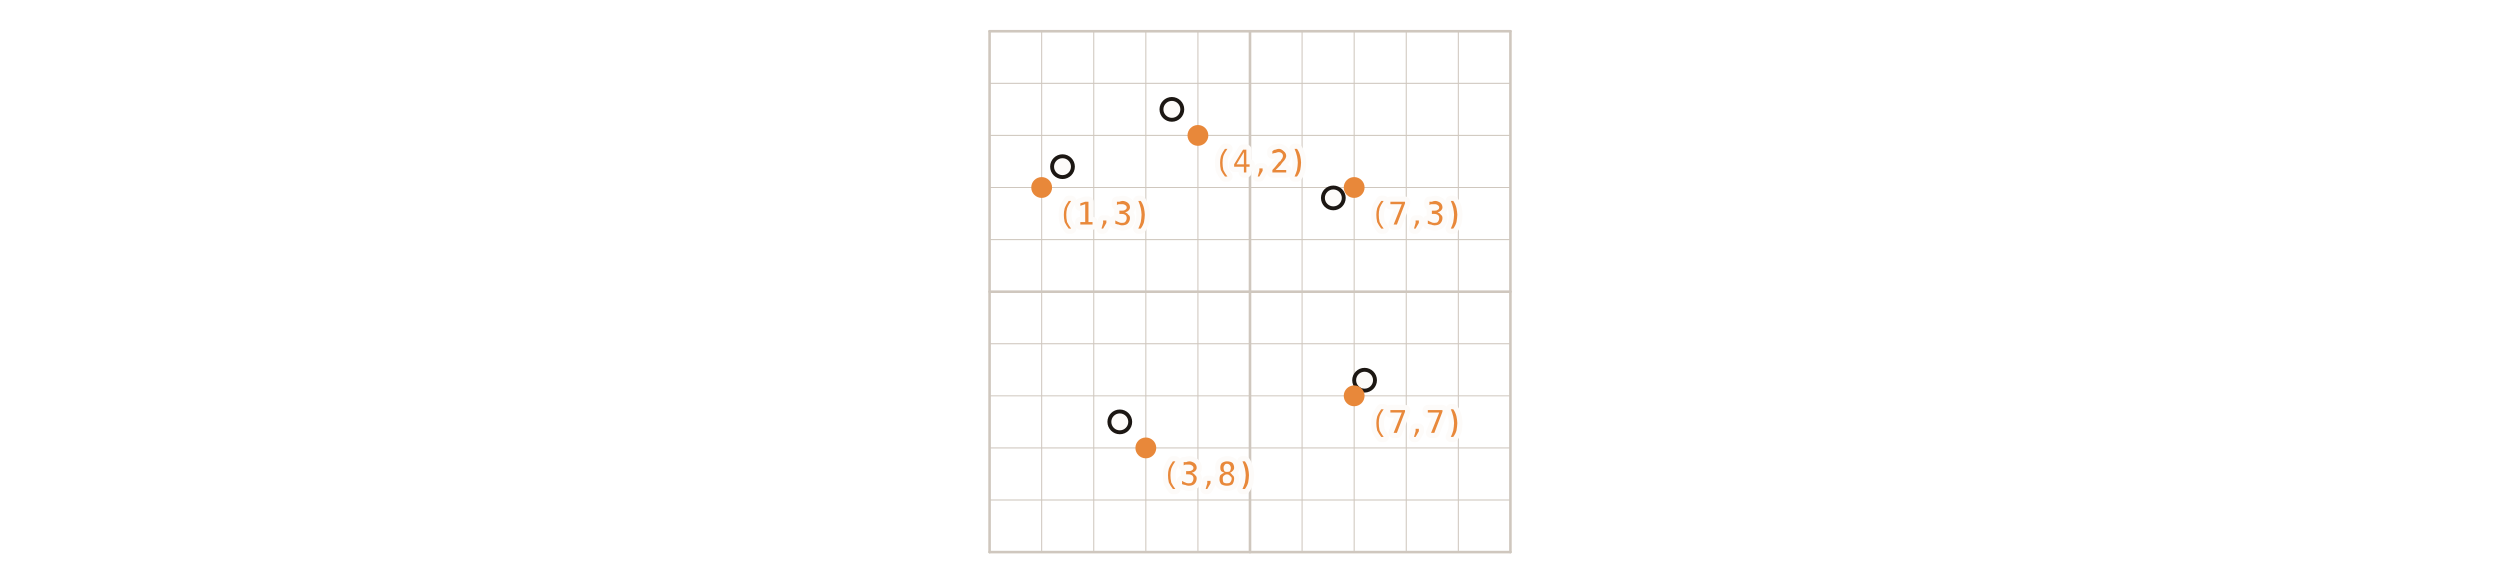
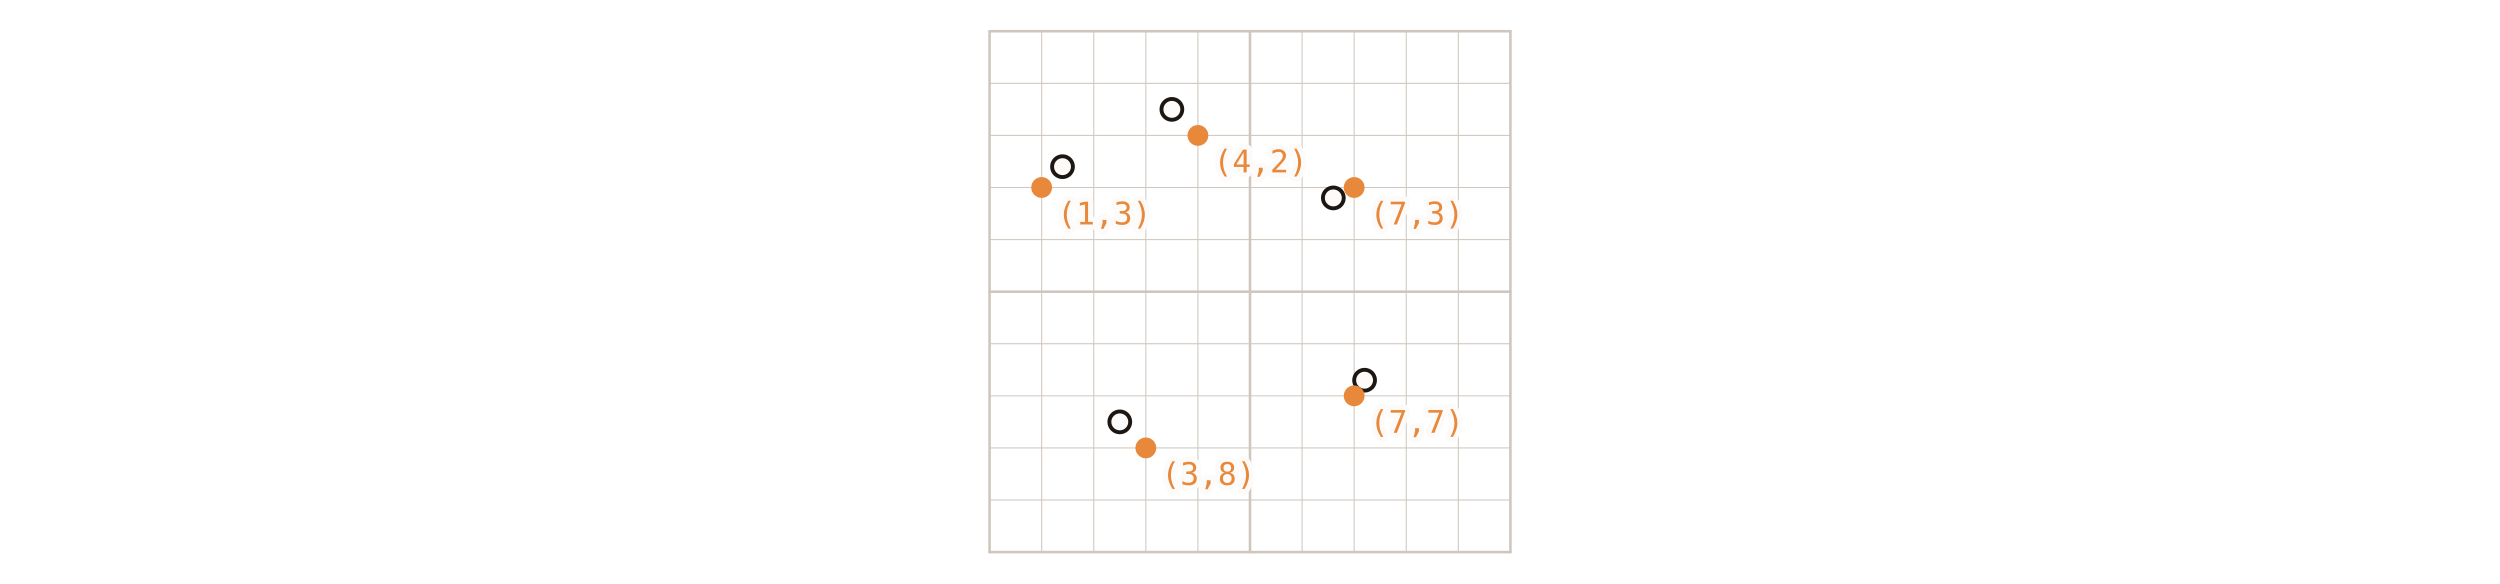
<svg xmlns="http://www.w3.org/2000/svg" width="960" height="224" viewBox="0 0 960 224" role="img">
-   <g transform="translate(380.0 12.0) scale(20) translate(-0.000 -0.000)">
-     <line x1="0.000" y1="0.000" x2="0.000" y2="10.000" stroke="#cfc7be" stroke-width="0.050" stroke-linecap="round" />
-     <line x1="1.000" y1="0.000" x2="1.000" y2="10.000" stroke="#cfc7be" stroke-width="0.020" stroke-linecap="round" />
-     <line x1="2.000" y1="0.000" x2="2.000" y2="10.000" stroke="#cfc7be" stroke-width="0.020" stroke-linecap="round" />
-     <line x1="3.000" y1="0.000" x2="3.000" y2="10.000" stroke="#cfc7be" stroke-width="0.020" stroke-linecap="round" />
-     <line x1="4.000" y1="0.000" x2="4.000" y2="10.000" stroke="#cfc7be" stroke-width="0.020" stroke-linecap="round" />
-     <line x1="5.000" y1="0.000" x2="5.000" y2="10.000" stroke="#cfc7be" stroke-width="0.050" stroke-linecap="round" />
-     <line x1="6.000" y1="0.000" x2="6.000" y2="10.000" stroke="#cfc7be" stroke-width="0.020" stroke-linecap="round" />
-     <line x1="7.000" y1="0.000" x2="7.000" y2="10.000" stroke="#cfc7be" stroke-width="0.020" stroke-linecap="round" />
-     <line x1="8.000" y1="0.000" x2="8.000" y2="10.000" stroke="#cfc7be" stroke-width="0.020" stroke-linecap="round" />
-     <line x1="9.000" y1="0.000" x2="9.000" y2="10.000" stroke="#cfc7be" stroke-width="0.020" stroke-linecap="round" />
-     <line x1="10.000" y1="0.000" x2="10.000" y2="10.000" stroke="#cfc7be" stroke-width="0.050" stroke-linecap="round" />
-     <line x1="0.000" y1="0.000" x2="10.000" y2="0.000" stroke="#cfc7be" stroke-width="0.050" stroke-linecap="round" />
-     <line x1="0.000" y1="1.000" x2="10.000" y2="1.000" stroke="#cfc7be" stroke-width="0.020" stroke-linecap="round" />
-     <line x1="0.000" y1="2.000" x2="10.000" y2="2.000" stroke="#cfc7be" stroke-width="0.020" stroke-linecap="round" />
-     <line x1="0.000" y1="3.000" x2="10.000" y2="3.000" stroke="#cfc7be" stroke-width="0.020" stroke-linecap="round" />
-     <line x1="0.000" y1="4.000" x2="10.000" y2="4.000" stroke="#cfc7be" stroke-width="0.020" stroke-linecap="round" />
-     <line x1="0.000" y1="5.000" x2="10.000" y2="5.000" stroke="#cfc7be" stroke-width="0.050" stroke-linecap="round" />
-     <line x1="0.000" y1="6.000" x2="10.000" y2="6.000" stroke="#cfc7be" stroke-width="0.020" stroke-linecap="round" />
-     <line x1="0.000" y1="7.000" x2="10.000" y2="7.000" stroke="#cfc7be" stroke-width="0.020" stroke-linecap="round" />
-     <line x1="0.000" y1="8.000" x2="10.000" y2="8.000" stroke="#cfc7be" stroke-width="0.020" stroke-linecap="round" />
-     <line x1="0.000" y1="9.000" x2="10.000" y2="9.000" stroke="#cfc7be" stroke-width="0.020" stroke-linecap="round" />
-     <line x1="0.000" y1="10.000" x2="10.000" y2="10.000" stroke="#cfc7be" stroke-width="0.050" stroke-linecap="round" />
-     <circle cx="1.400" cy="2.600" r="0.200" fill="#fdfbf9" stroke="#1c1713" stroke-width="0.075" />
-     <circle cx="1.000" cy="3.000" r="0.200" fill="#e8883a" />
-     <text x="1.300" y="3.710" font-family="ui-monospace, SFMono-Regular, Menlo, Consolas, monospace" font-size="0.600" text-anchor="start" fill="#e8883a" stroke="#fdfbf9" stroke-width="0.200" stroke-linejoin="round" paint-order="stroke">(1,3)</text>
-     <circle cx="3.500" cy="1.500" r="0.200" fill="#fdfbf9" stroke="#1c1713" stroke-width="0.075" />
-     <circle cx="4.000" cy="2.000" r="0.200" fill="#e8883a" />
-     <text x="4.300" y="2.710" font-family="ui-monospace, SFMono-Regular, Menlo, Consolas, monospace" font-size="0.600" text-anchor="start" fill="#e8883a" stroke="#fdfbf9" stroke-width="0.200" stroke-linejoin="round" paint-order="stroke">(4,2)</text>
-     <circle cx="6.600" cy="3.200" r="0.200" fill="#fdfbf9" stroke="#1c1713" stroke-width="0.075" />
-     <circle cx="7.000" cy="3.000" r="0.200" fill="#e8883a" />
-     <text x="7.300" y="3.710" font-family="ui-monospace, SFMono-Regular, Menlo, Consolas, monospace" font-size="0.600" text-anchor="start" fill="#e8883a" stroke="#fdfbf9" stroke-width="0.200" stroke-linejoin="round" paint-order="stroke">(7,3)</text>
-     <circle cx="2.500" cy="7.500" r="0.200" fill="#fdfbf9" stroke="#1c1713" stroke-width="0.075" />
-     <circle cx="3.000" cy="8.000" r="0.200" fill="#e8883a" />
-     <text x="3.300" y="8.710" font-family="ui-monospace, SFMono-Regular, Menlo, Consolas, monospace" font-size="0.600" text-anchor="start" fill="#e8883a" stroke="#fdfbf9" stroke-width="0.200" stroke-linejoin="round" paint-order="stroke">(3,8)</text>
-     <circle cx="7.200" cy="6.700" r="0.200" fill="#fdfbf9" stroke="#1c1713" stroke-width="0.075" />
-     <circle cx="7.000" cy="7.000" r="0.200" fill="#e8883a" />
-     <text x="7.300" y="7.710" font-family="ui-monospace, SFMono-Regular, Menlo, Consolas, monospace" font-size="0.600" text-anchor="start" fill="#e8883a" stroke="#fdfbf9" stroke-width="0.200" stroke-linejoin="round" paint-order="stroke">(7,7)</text>
+   <g transform="translate(380.0 12.0)">
+     <line x1="0.0" y1="0.0" x2="0.0" y2="200.0" fill="none" stroke="#cfc7be" stroke-width="1" stroke-linecap="round" />
+     <line x1="20.0" y1="0.0" x2="20.0" y2="200.0" fill="none" stroke="#cfc7be" stroke-width="0.4" stroke-linecap="round" />
+     <line x1="40.0" y1="0.0" x2="40.0" y2="200.0" fill="none" stroke="#cfc7be" stroke-width="0.4" stroke-linecap="round" />
+     <line x1="60.0" y1="0.0" x2="60.0" y2="200.0" fill="none" stroke="#cfc7be" stroke-width="0.4" stroke-linecap="round" />
+     <line x1="80.0" y1="0.0" x2="80.0" y2="200.0" fill="none" stroke="#cfc7be" stroke-width="0.4" stroke-linecap="round" />
+     <line x1="100.0" y1="0.0" x2="100.0" y2="200.0" fill="none" stroke="#cfc7be" stroke-width="1" stroke-linecap="round" />
+     <line x1="120.0" y1="0.0" x2="120.0" y2="200.0" fill="none" stroke="#cfc7be" stroke-width="0.4" stroke-linecap="round" />
+     <line x1="140.0" y1="0.0" x2="140.0" y2="200.0" fill="none" stroke="#cfc7be" stroke-width="0.4" stroke-linecap="round" />
+     <line x1="160.0" y1="0.0" x2="160.0" y2="200.0" fill="none" stroke="#cfc7be" stroke-width="0.4" stroke-linecap="round" />
+     <line x1="180.0" y1="0.0" x2="180.0" y2="200.0" fill="none" stroke="#cfc7be" stroke-width="0.4" stroke-linecap="round" />
+     <line x1="200.0" y1="0.0" x2="200.0" y2="200.0" fill="none" stroke="#cfc7be" stroke-width="1" stroke-linecap="round" />
+     <line x1="0.0" y1="0.0" x2="200.0" y2="0.0" fill="none" stroke="#cfc7be" stroke-width="1" stroke-linecap="round" />
+     <line x1="0.0" y1="20.0" x2="200.0" y2="20.0" fill="none" stroke="#cfc7be" stroke-width="0.4" stroke-linecap="round" />
+     <line x1="0.0" y1="40.0" x2="200.0" y2="40.0" fill="none" stroke="#cfc7be" stroke-width="0.4" stroke-linecap="round" />
+     <line x1="0.0" y1="60.0" x2="200.0" y2="60.0" fill="none" stroke="#cfc7be" stroke-width="0.4" stroke-linecap="round" />
+     <line x1="0.0" y1="80.0" x2="200.0" y2="80.0" fill="none" stroke="#cfc7be" stroke-width="0.4" stroke-linecap="round" />
+     <line x1="0.0" y1="100.0" x2="200.0" y2="100.0" fill="none" stroke="#cfc7be" stroke-width="1" stroke-linecap="round" />
+     <line x1="0.0" y1="120.0" x2="200.0" y2="120.0" fill="none" stroke="#cfc7be" stroke-width="0.4" stroke-linecap="round" />
+     <line x1="0.0" y1="140.0" x2="200.0" y2="140.0" fill="none" stroke="#cfc7be" stroke-width="0.4" stroke-linecap="round" />
+     <line x1="0.0" y1="160.0" x2="200.0" y2="160.0" fill="none" stroke="#cfc7be" stroke-width="0.4" stroke-linecap="round" />
+     <line x1="0.0" y1="180.0" x2="200.0" y2="180.0" fill="none" stroke="#cfc7be" stroke-width="0.4" stroke-linecap="round" />
+     <line x1="0.0" y1="200.0" x2="200.0" y2="200.0" fill="none" stroke="#cfc7be" stroke-width="1" stroke-linecap="round" />
+     <circle cx="28.0" cy="52.0" r="4" fill="#fdfbf9" stroke="#1c1713" stroke-width="1.5" />
+     <circle cx="20.0" cy="60.0" r="4" fill="#e8883a" stroke="none" />
+     <text x="26.0" y="74.2" font-family="ui-monospace, SFMono-Regular, Menlo, Consolas, monospace" font-size="12" text-anchor="start" stroke="#fdfbf9" stroke-width="4" stroke-linejoin="round" paint-order="stroke" fill="#e8883a">(1,3)</text>
+     <circle cx="70.0" cy="30.0" r="4" fill="#fdfbf9" stroke="#1c1713" stroke-width="1.5" />
+     <circle cx="80.0" cy="40.0" r="4" fill="#e8883a" stroke="none" />
+     <text x="86.0" y="54.2" font-family="ui-monospace, SFMono-Regular, Menlo, Consolas, monospace" font-size="12" text-anchor="start" stroke="#fdfbf9" stroke-width="4" stroke-linejoin="round" paint-order="stroke" fill="#e8883a">(4,2)</text>
+     <circle cx="132.0" cy="64.0" r="4" fill="#fdfbf9" stroke="#1c1713" stroke-width="1.5" />
+     <circle cx="140.0" cy="60.0" r="4" fill="#e8883a" stroke="none" />
+     <text x="146.0" y="74.2" font-family="ui-monospace, SFMono-Regular, Menlo, Consolas, monospace" font-size="12" text-anchor="start" stroke="#fdfbf9" stroke-width="4" stroke-linejoin="round" paint-order="stroke" fill="#e8883a">(7,3)</text>
+     <circle cx="50.0" cy="150.0" r="4" fill="#fdfbf9" stroke="#1c1713" stroke-width="1.5" />
+     <circle cx="60.0" cy="160.0" r="4" fill="#e8883a" stroke="none" />
+     <text x="66.0" y="174.2" font-family="ui-monospace, SFMono-Regular, Menlo, Consolas, monospace" font-size="12" text-anchor="start" stroke="#fdfbf9" stroke-width="4" stroke-linejoin="round" paint-order="stroke" fill="#e8883a">(3,8)</text>
+     <circle cx="144.0" cy="134.0" r="4" fill="#fdfbf9" stroke="#1c1713" stroke-width="1.5" />
+     <circle cx="140.0" cy="140.0" r="4" fill="#e8883a" stroke="none" />
+     <text x="146.0" y="154.2" font-family="ui-monospace, SFMono-Regular, Menlo, Consolas, monospace" font-size="12" text-anchor="start" stroke="#fdfbf9" stroke-width="4" stroke-linejoin="round" paint-order="stroke" fill="#e8883a">(7,7)</text>
  </g>
</svg>
